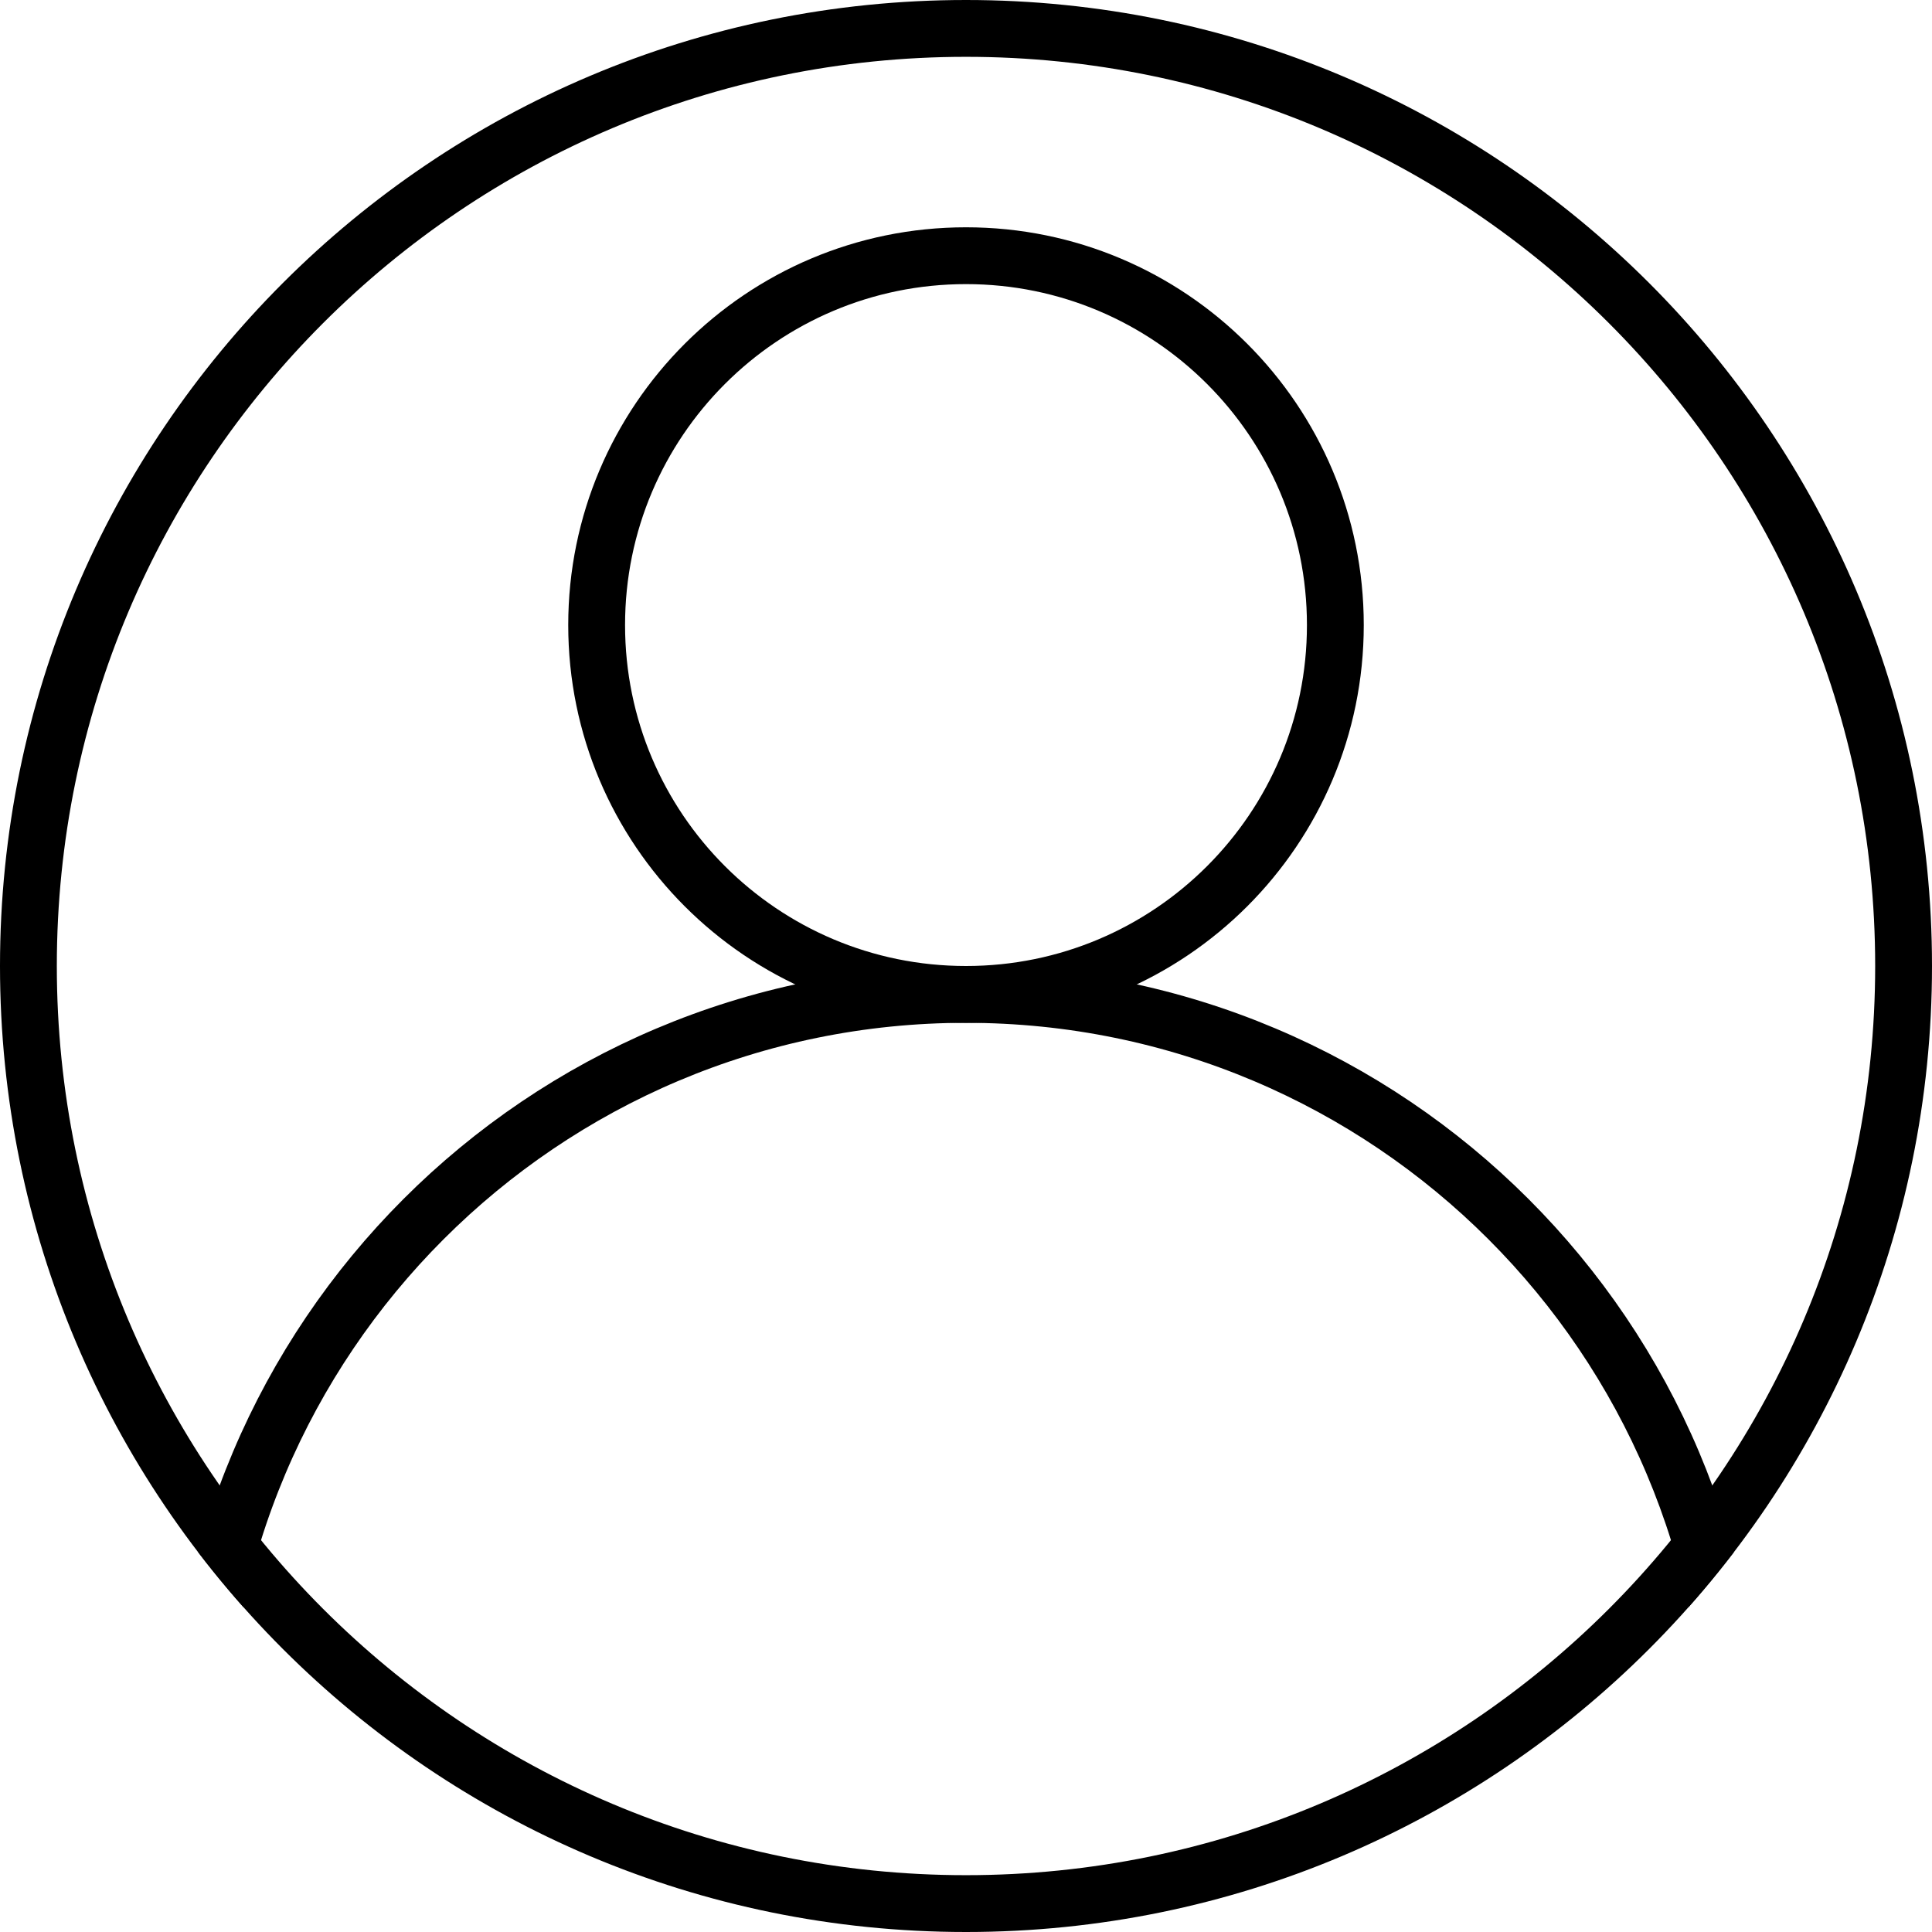
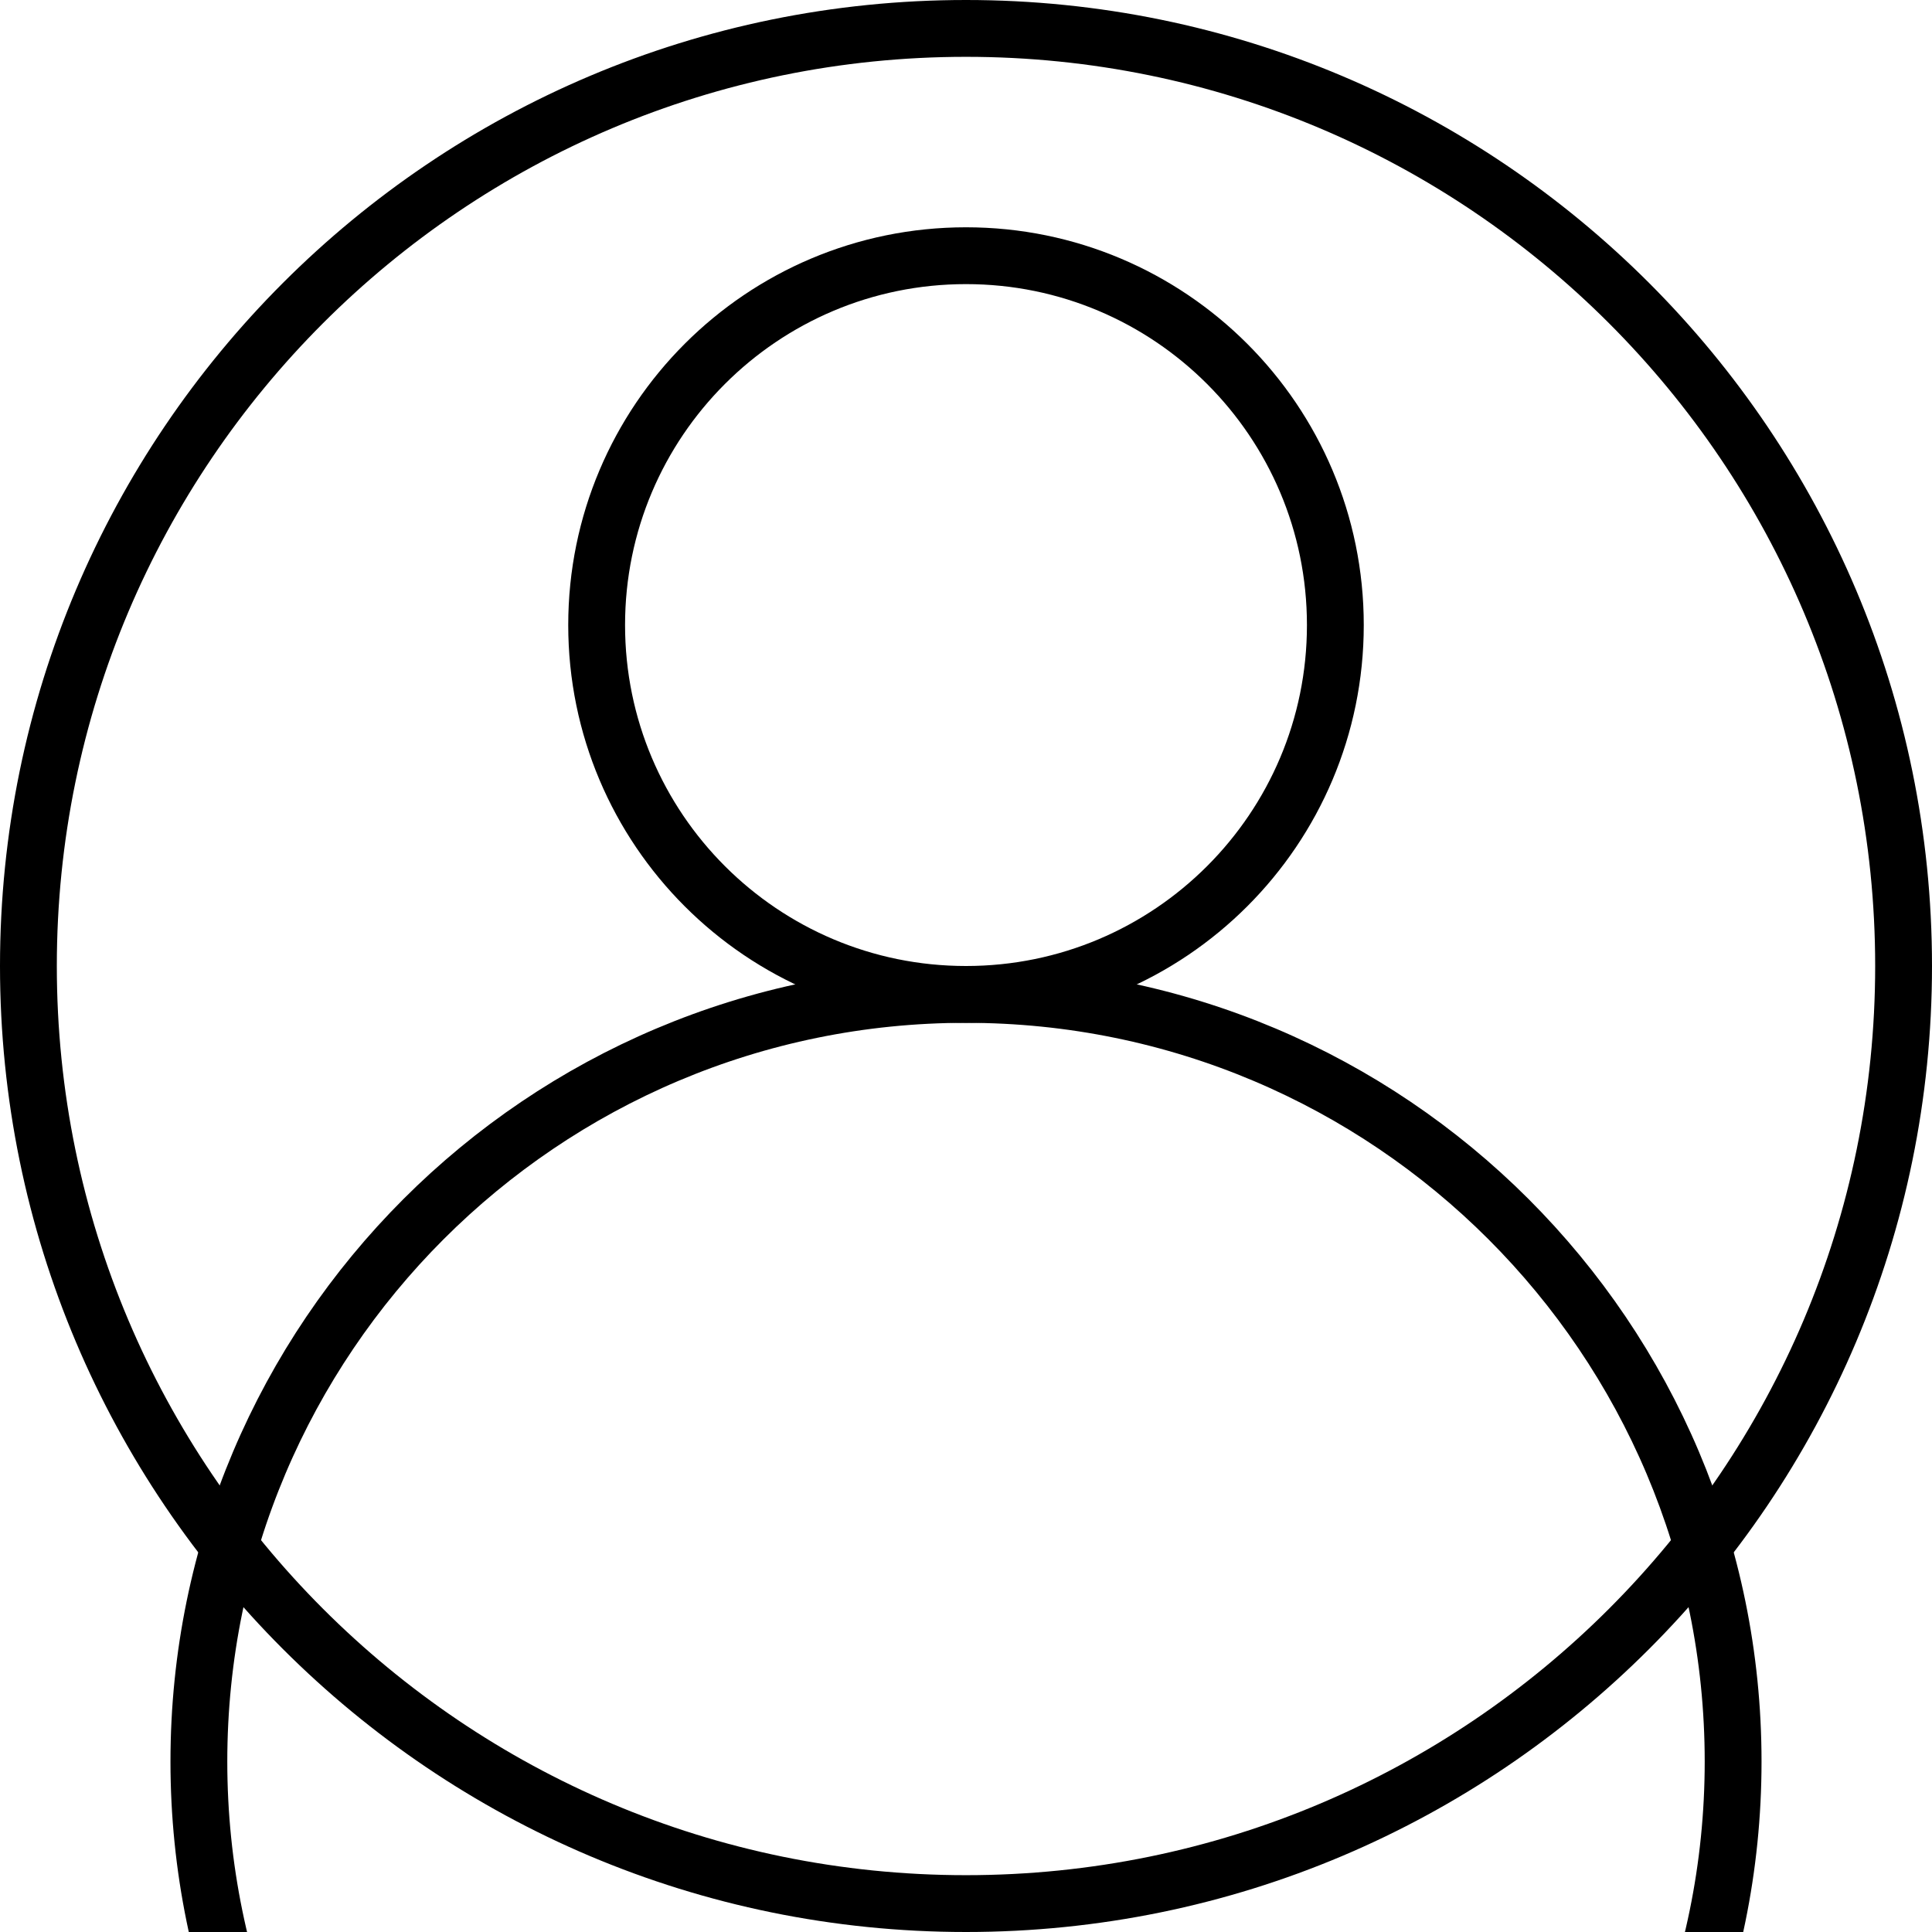
<svg xmlns="http://www.w3.org/2000/svg" width="34" height="34" viewBox="0 0 34 34">
  <defs>
-     <clipPath id="clip-path">
+     <clipPath id="clipPath">
      <circle id="Ellipse_110" data-name="Ellipse 110" cx="17" cy="17" r="17" transform="translate(1886 953)" fill="none" stroke="#000" strokeWidth="1" />
    </clipPath>
  </defs>
  <g id="Group_1496" data-name="Group 1496" transform="translate(-1600.5 -188)">
    <g id="Ellipse_107" data-name="Ellipse 107" transform="translate(1600.5 188)" fill="none" stroke="#000" strokeWidth="1">
      <circle cx="17" cy="17" r="17" stroke="none" />
      <circle cx="17" cy="17" r="16.5" fill="none" />
    </g>
-     <g id="Mask_Group_1" data-name="Mask Group 1" transform="translate(-285.5 -765)" clip-path="url(#clip-path)">
+     <g id="Mask_Group_1" data-name="Mask Group 1" transform="translate(-285.5 -765)" clipPath="url(#clipPath)">
      <g id="Group_1461" data-name="Group 1461">
        <g id="Ellipse_108" data-name="Ellipse 108" transform="translate(1896 957)" fill="none" stroke="#000" strokeWidth="1">
          <circle cx="7" cy="7" r="7" stroke="none" />
          <circle cx="7" cy="7" r="6.5" fill="none" />
        </g>
        <g id="Ellipse_109" data-name="Ellipse 109" transform="translate(1889 970)" fill="none" stroke="#000" strokeWidth="1">
          <circle cx="14" cy="14" r="14" stroke="none" />
          <circle cx="14" cy="14" r="13.5" fill="none" />
        </g>
      </g>
    </g>
  </g>
</svg>
